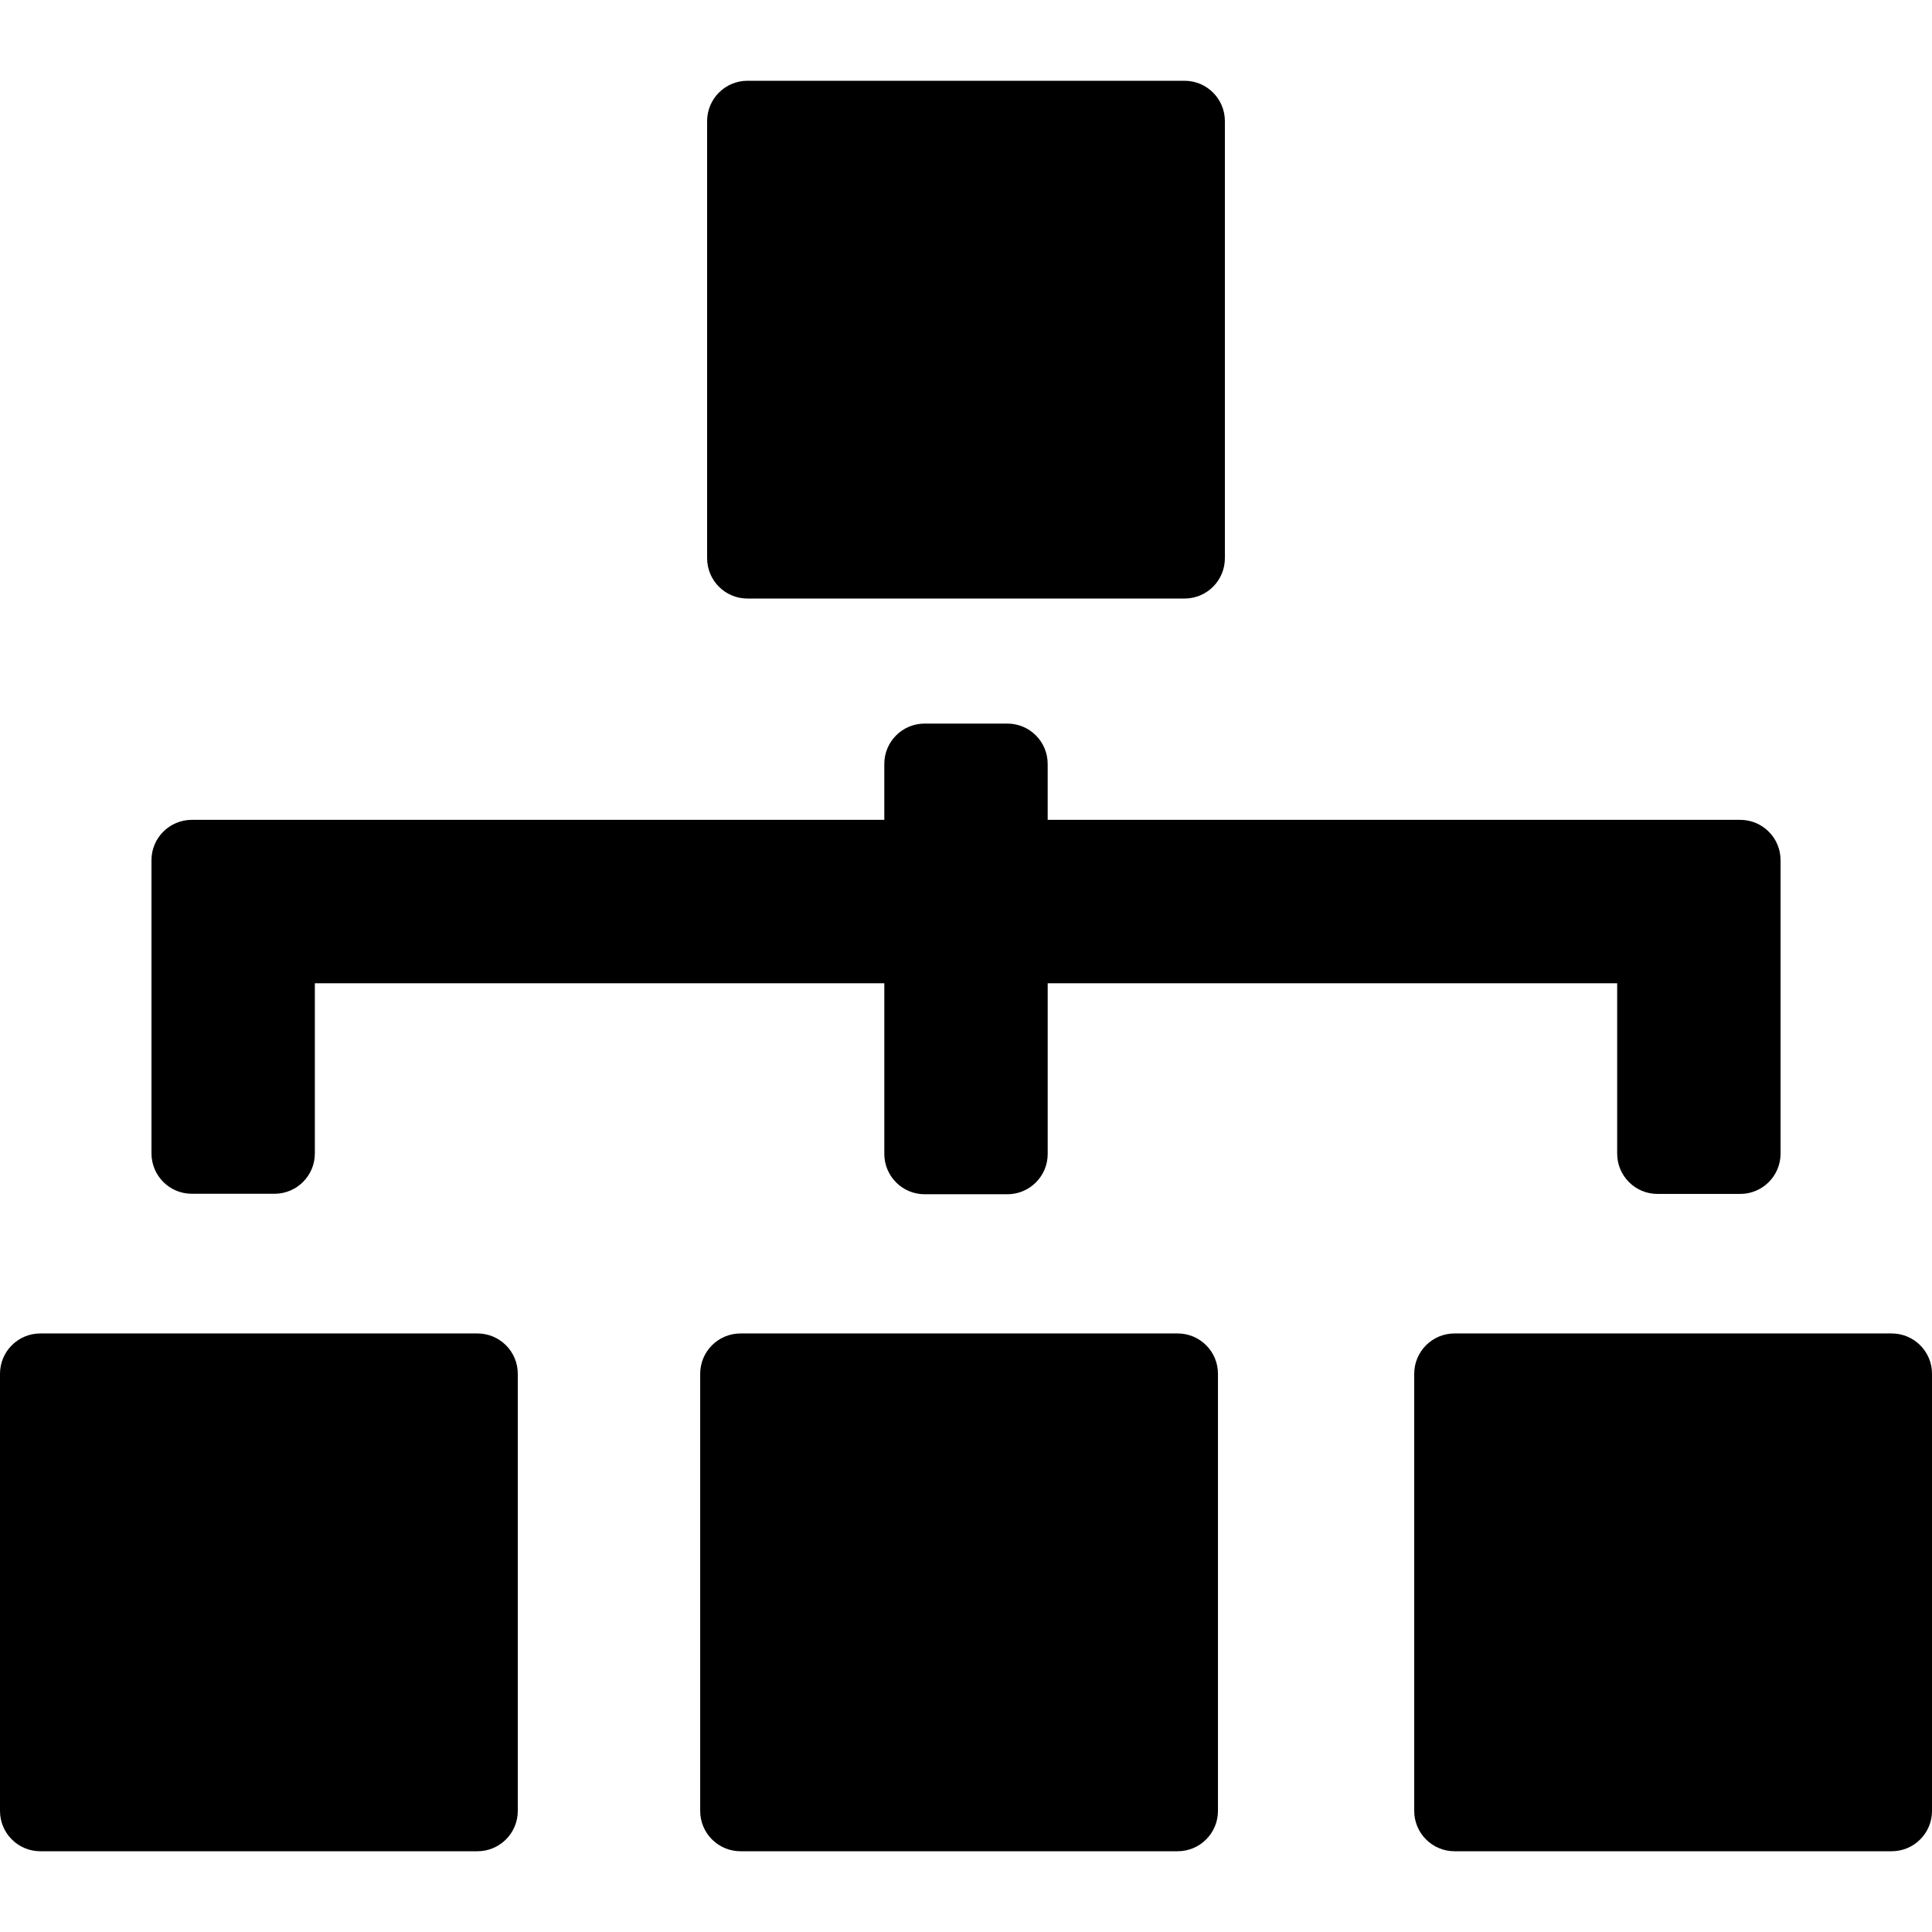
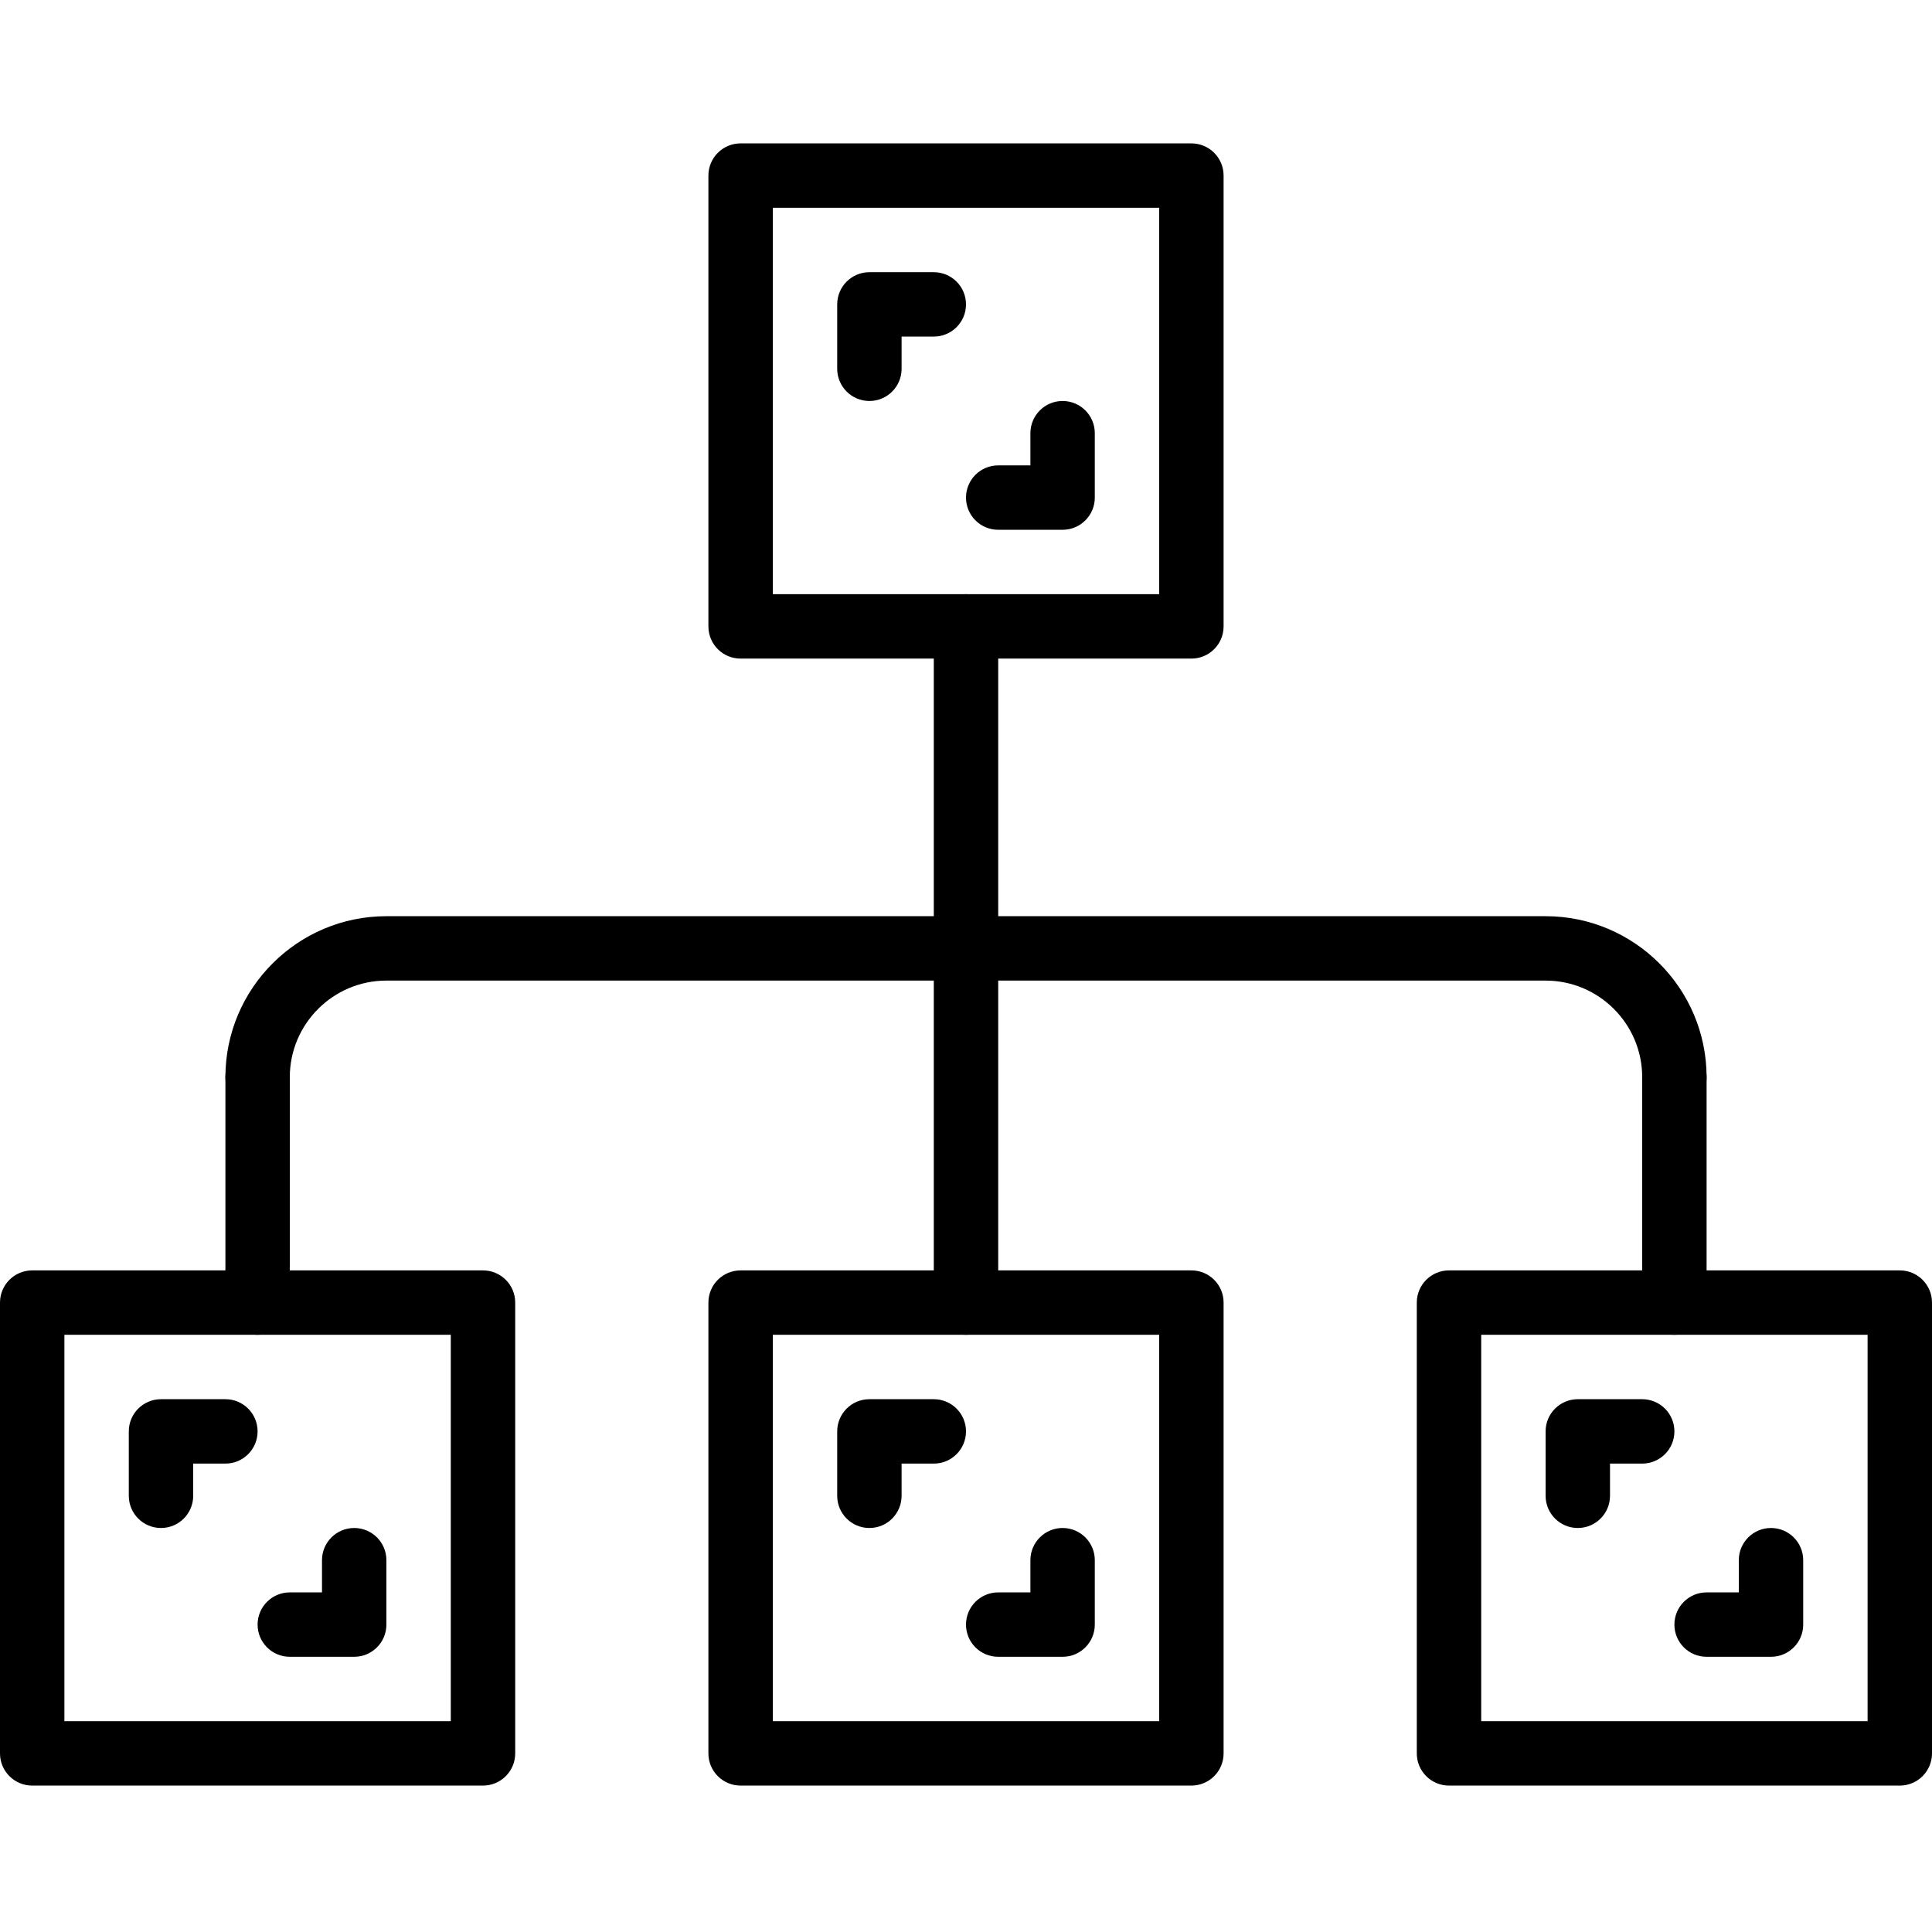
- <svg xmlns="http://www.w3.org/2000/svg" version="1.1" id="Capa_1" x="0px" y="0px" width="95.824px" height="95.824px" viewBox="0 0 95.824 95.824" style="enable-background:new 0 0 95.824 95.824;" xml:space="preserve">
-   <g>
-     <g>
-       <path d="M23.681,66.137H2c-1.104,0-2,0.896-2,2v21.682c0,1.104,0.896,2,2,2h21.681c1.104,0,2-0.896,2-2V68.137    C25.681,67.032,24.785,66.137,23.681,66.137z" />
-       <path d="M58.41,66.137H36.728c-1.104,0-2,0.896-2,2v21.682c0,1.104,0.896,2,2,2h21.681c1.104,0,2-0.896,2-2V68.137    C60.41,67.032,59.514,66.137,58.41,66.137z" />
-       <path d="M93.824,66.137H72.143c-1.104,0-2,0.896-2,2v21.682c0,1.104,0.896,2,2,2h21.682c1.104,0,2-0.896,2-2V68.137    C95.824,67.032,94.93,66.137,93.824,66.137z" />
-       <path d="M37.072,29.687h21.68c1.104,0,2-0.896,2-2V6.006c0-1.104-0.896-2-2-2h-21.68c-1.104,0-2,0.896-2,2v21.681    C35.072,28.792,35.968,29.687,37.072,29.687z" />
-       <path d="M9.513,59.209h4.103c1.104,0,2-0.896,2-2v-8.441h28.245v8.465c0,1.104,0.896,2,2,2h4.103c1.104,0,2-0.896,2-2v-8.465    h28.245v8.449c0,1.104,0.896,2,2,2h4.104c1.104,0,2-0.896,2-2V42.663c0-1.104-0.896-2-2-2h-34.35v-2.775c0-1.104-0.896-2-2-2    H45.86c-1.104,0-2,0.896-2,2v2.775H9.513c-1.104,0-2,0.896-2,2v14.545C7.513,58.312,8.409,59.209,9.513,59.209z" />
-     </g>
-   </g>
-   <g>
- </g>
-   <g>
- </g>
-   <g>
- </g>
-   <g>
- </g>
-   <g>
- </g>
-   <g>
- </g>
-   <g>
- </g>
-   <g>
- </g>
-   <g>
- </g>
-   <g>
- </g>
-   <g>
- </g>
-   <g>
- </g>
-   <g>
- </g>
-   <g>
- </g>
-   <g>
- </g>
+ <svg xmlns="http://www.w3.org/2000/svg" height="512pt" viewBox="0 -38 512 512" width="512pt">
+   <path d="m128 435.199h-119.465c-4.711 0-8.535-3.812-8.535-8.531v-119.469c0-4.719 3.824-8.531 8.535-8.531h119.465c4.711 0 8.535 3.812 8.535 8.531v119.469c0 4.719-3.824 8.531-8.535 8.531zm-110.934-17.066h102.398v-102.398h-102.398zm0 0" />
+   <path d="m503.465 435.199h-119.465c-4.711 0-8.535-3.812-8.535-8.531v-119.469c0-4.719 3.824-8.531 8.535-8.531h119.465c4.711 0 8.535 3.812 8.535 8.531v119.469c0 4.719-3.824 8.531-8.535 8.531zm-110.93-17.066h102.398v-102.398h-102.398zm0 0" />
+   <path d="m315.734 435.199h-119.469c-4.711 0-8.531-3.812-8.531-8.531v-119.469c0-4.719 3.82-8.531 8.531-8.531h119.469c4.711 0 8.531 3.812 8.531 8.531v119.469c0 4.719-3.82 8.531-8.531 8.531zm-110.934-17.066h102.398v-102.398h-102.398zm0 0" />
+   <path d="m42.668 366.934c-4.711 0-8.535-3.816-8.535-8.535v-17.066c0-4.719 3.824-8.531 8.535-8.531h17.066c4.711 0 8.531 3.812 8.531 8.531s-3.82 8.535-8.531 8.535h-8.535v8.531c0 4.719-3.82 8.535-8.531 8.535zm0 0" />
+   <path d="m93.867 401.066h-17.066c-4.711 0-8.535-3.812-8.535-8.531 0-4.723 3.824-8.535 8.535-8.535h8.531v-8.535c0-4.719 3.824-8.531 8.535-8.531 4.711 0 8.531 3.812 8.531 8.531v17.07c0 4.719-3.82 8.531-8.531 8.531zm0 0" />
+   <path d="m230.398 366.934c-4.707 0-8.531-3.816-8.531-8.535v-17.066c0-4.719 3.824-8.531 8.531-8.531h17.066c4.711 0 8.535 3.812 8.535 8.531s-3.824 8.535-8.535 8.535h-8.531v8.531c0 4.719-3.824 8.535-8.535 8.535zm0 0" />
+   <path d="m281.602 401.066h-17.066c-4.711 0-8.535-3.812-8.535-8.531 0-4.723 3.824-8.535 8.535-8.535h8.531v-8.535c0-4.719 3.824-8.531 8.535-8.531 4.707 0 8.531 3.812 8.531 8.531v17.07c0 4.719-3.824 8.531-8.531 8.531zm0 0" />
+   <path d="m315.734 136.535h-119.469c-4.711 0-8.531-3.816-8.531-8.535v-119.465c0-4.723 3.82-8.535 8.531-8.535h119.469c4.711 0 8.531 3.812 8.531 8.535v119.465c0 4.719-3.82 8.535-8.531 8.535zm-110.934-17.07h102.398v-102.398h-102.398zm0 0" />
+   <path d="m230.398 68.266c-4.707 0-8.531-3.812-8.531-8.531v-17.066c0-4.719 3.824-8.535 8.531-8.535h17.066c4.711 0 8.535 3.816 8.535 8.535s-3.824 8.531-8.535 8.531h-8.531v8.535c0 4.719-3.824 8.531-8.535 8.531zm0 0" />
+   <path d="m281.602 102.398h-17.066c-4.711 0-8.535-3.812-8.535-8.531s3.824-8.535 8.535-8.535h8.531v-8.531c0-4.719 3.824-8.535 8.535-8.535 4.707 0 8.531 3.816 8.531 8.535v17.066c0 4.719-3.824 8.531-8.531 8.531zm0 0" />
+   <path d="m418.133 366.934c-4.711 0-8.531-3.816-8.531-8.535v-17.066c0-4.719 3.82-8.531 8.531-8.531h17.066c4.711 0 8.535 3.812 8.535 8.531s-3.824 8.535-8.535 8.535h-8.531v8.531c0 4.719-3.824 8.535-8.535 8.535zm0 0" />
+   <path d="m469.332 401.066h-17.066c-4.711 0-8.531-3.812-8.531-8.531 0-4.723 3.82-8.535 8.531-8.535h8.535v-8.535c0-4.719 3.82-8.531 8.531-8.531 4.711 0 8.535 3.812 8.535 8.531v17.07c0 4.719-3.824 8.531-8.535 8.531zm0 0" />
+   <path d="m68.266 315.734c-4.711 0-8.531-3.816-8.531-8.535v-59.734c0-4.719 3.82-8.531 8.531-8.531s8.535 3.812 8.535 8.531v59.734c0 4.719-3.824 8.535-8.535 8.535zm0 0" />
+   <path d="m443.734 315.734c-4.711 0-8.535-3.816-8.535-8.535v-59.734c0-4.719 3.824-8.531 8.535-8.531s8.531 3.812 8.531 8.531v59.734c0 4.719-3.82 8.535-8.531 8.535zm0 0" />
+   <path d="m443.734 256c-4.711 0-8.535-3.812-8.535-8.535 0-14.113-11.484-25.598-25.598-25.598h-307.203c-14.113 0-25.598 11.484-25.598 25.598 0 4.723-3.824 8.535-8.535 8.535s-8.531-3.812-8.531-8.535c0-23.523 19.141-42.664 42.664-42.664h307.203c23.523 0 42.664 19.141 42.664 42.664 0 4.723-3.82 8.535-8.531 8.535zm0 0" />
+   <path d="m256 315.734c-4.711 0-8.535-3.816-8.535-8.535v-179.199c0-4.719 3.824-8.535 8.535-8.535s8.535 3.816 8.535 8.535v179.199c0 4.719-3.824 8.535-8.535 8.535zm0 0" />
</svg>
